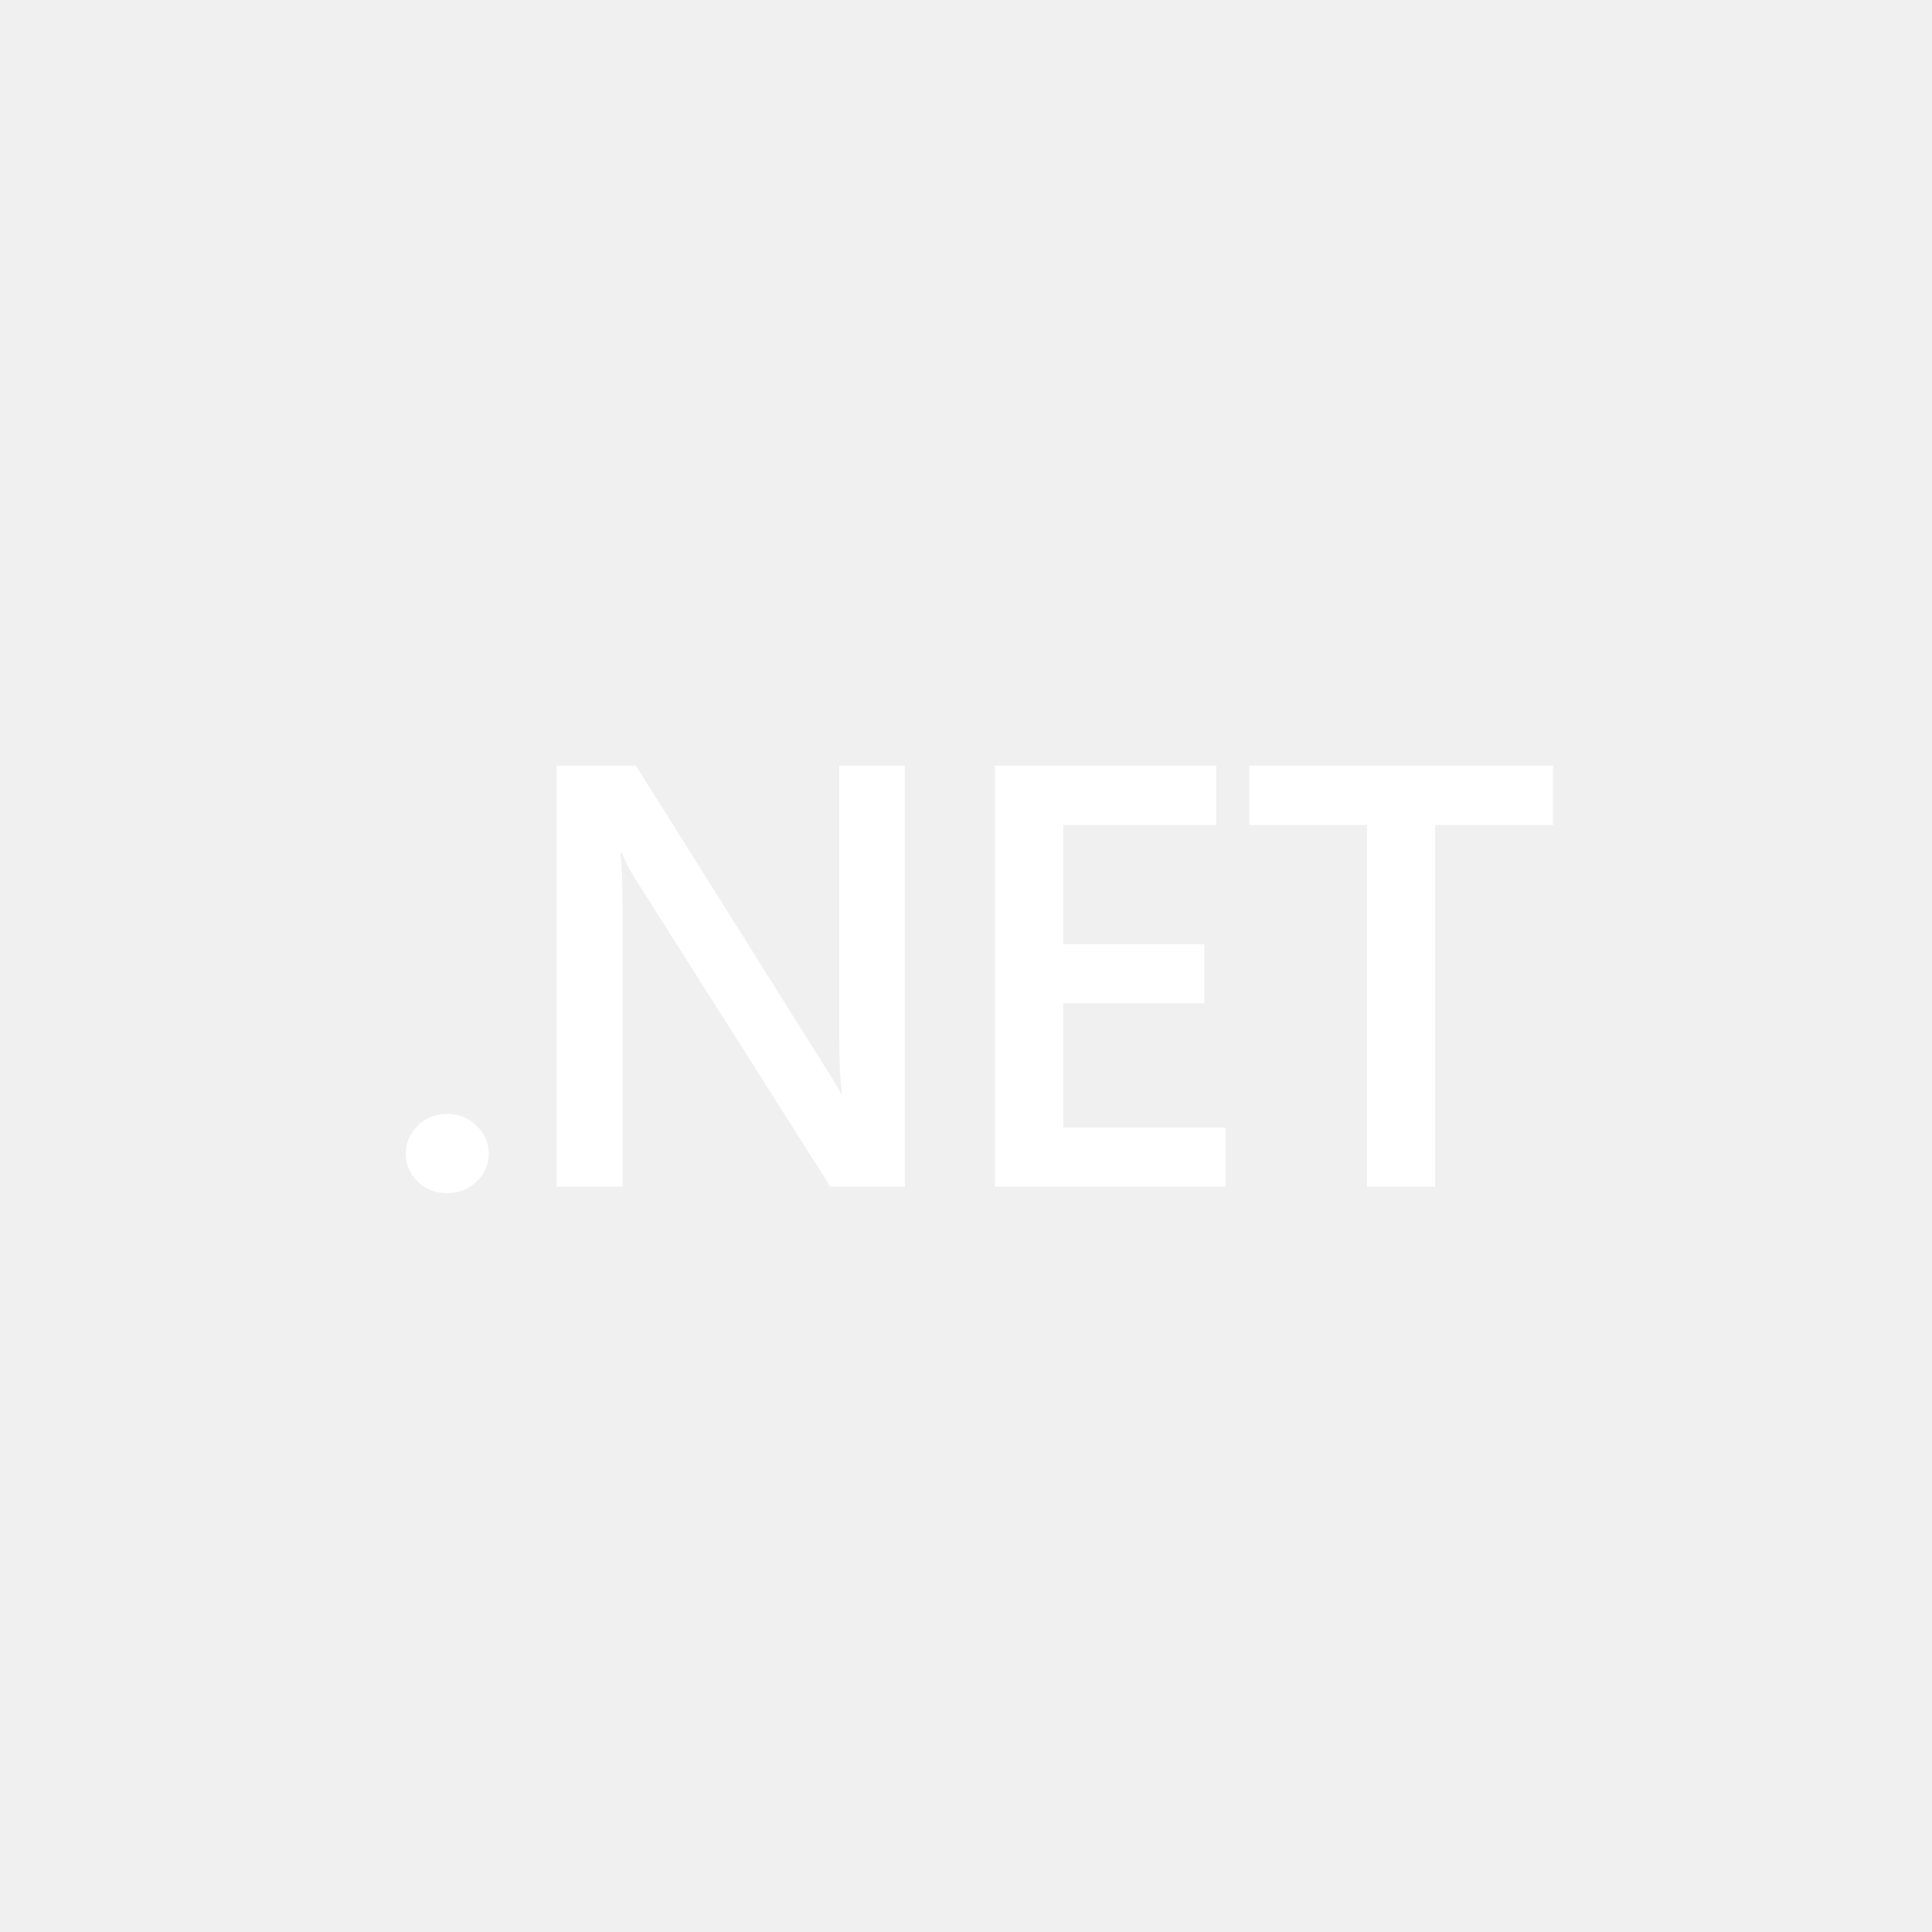
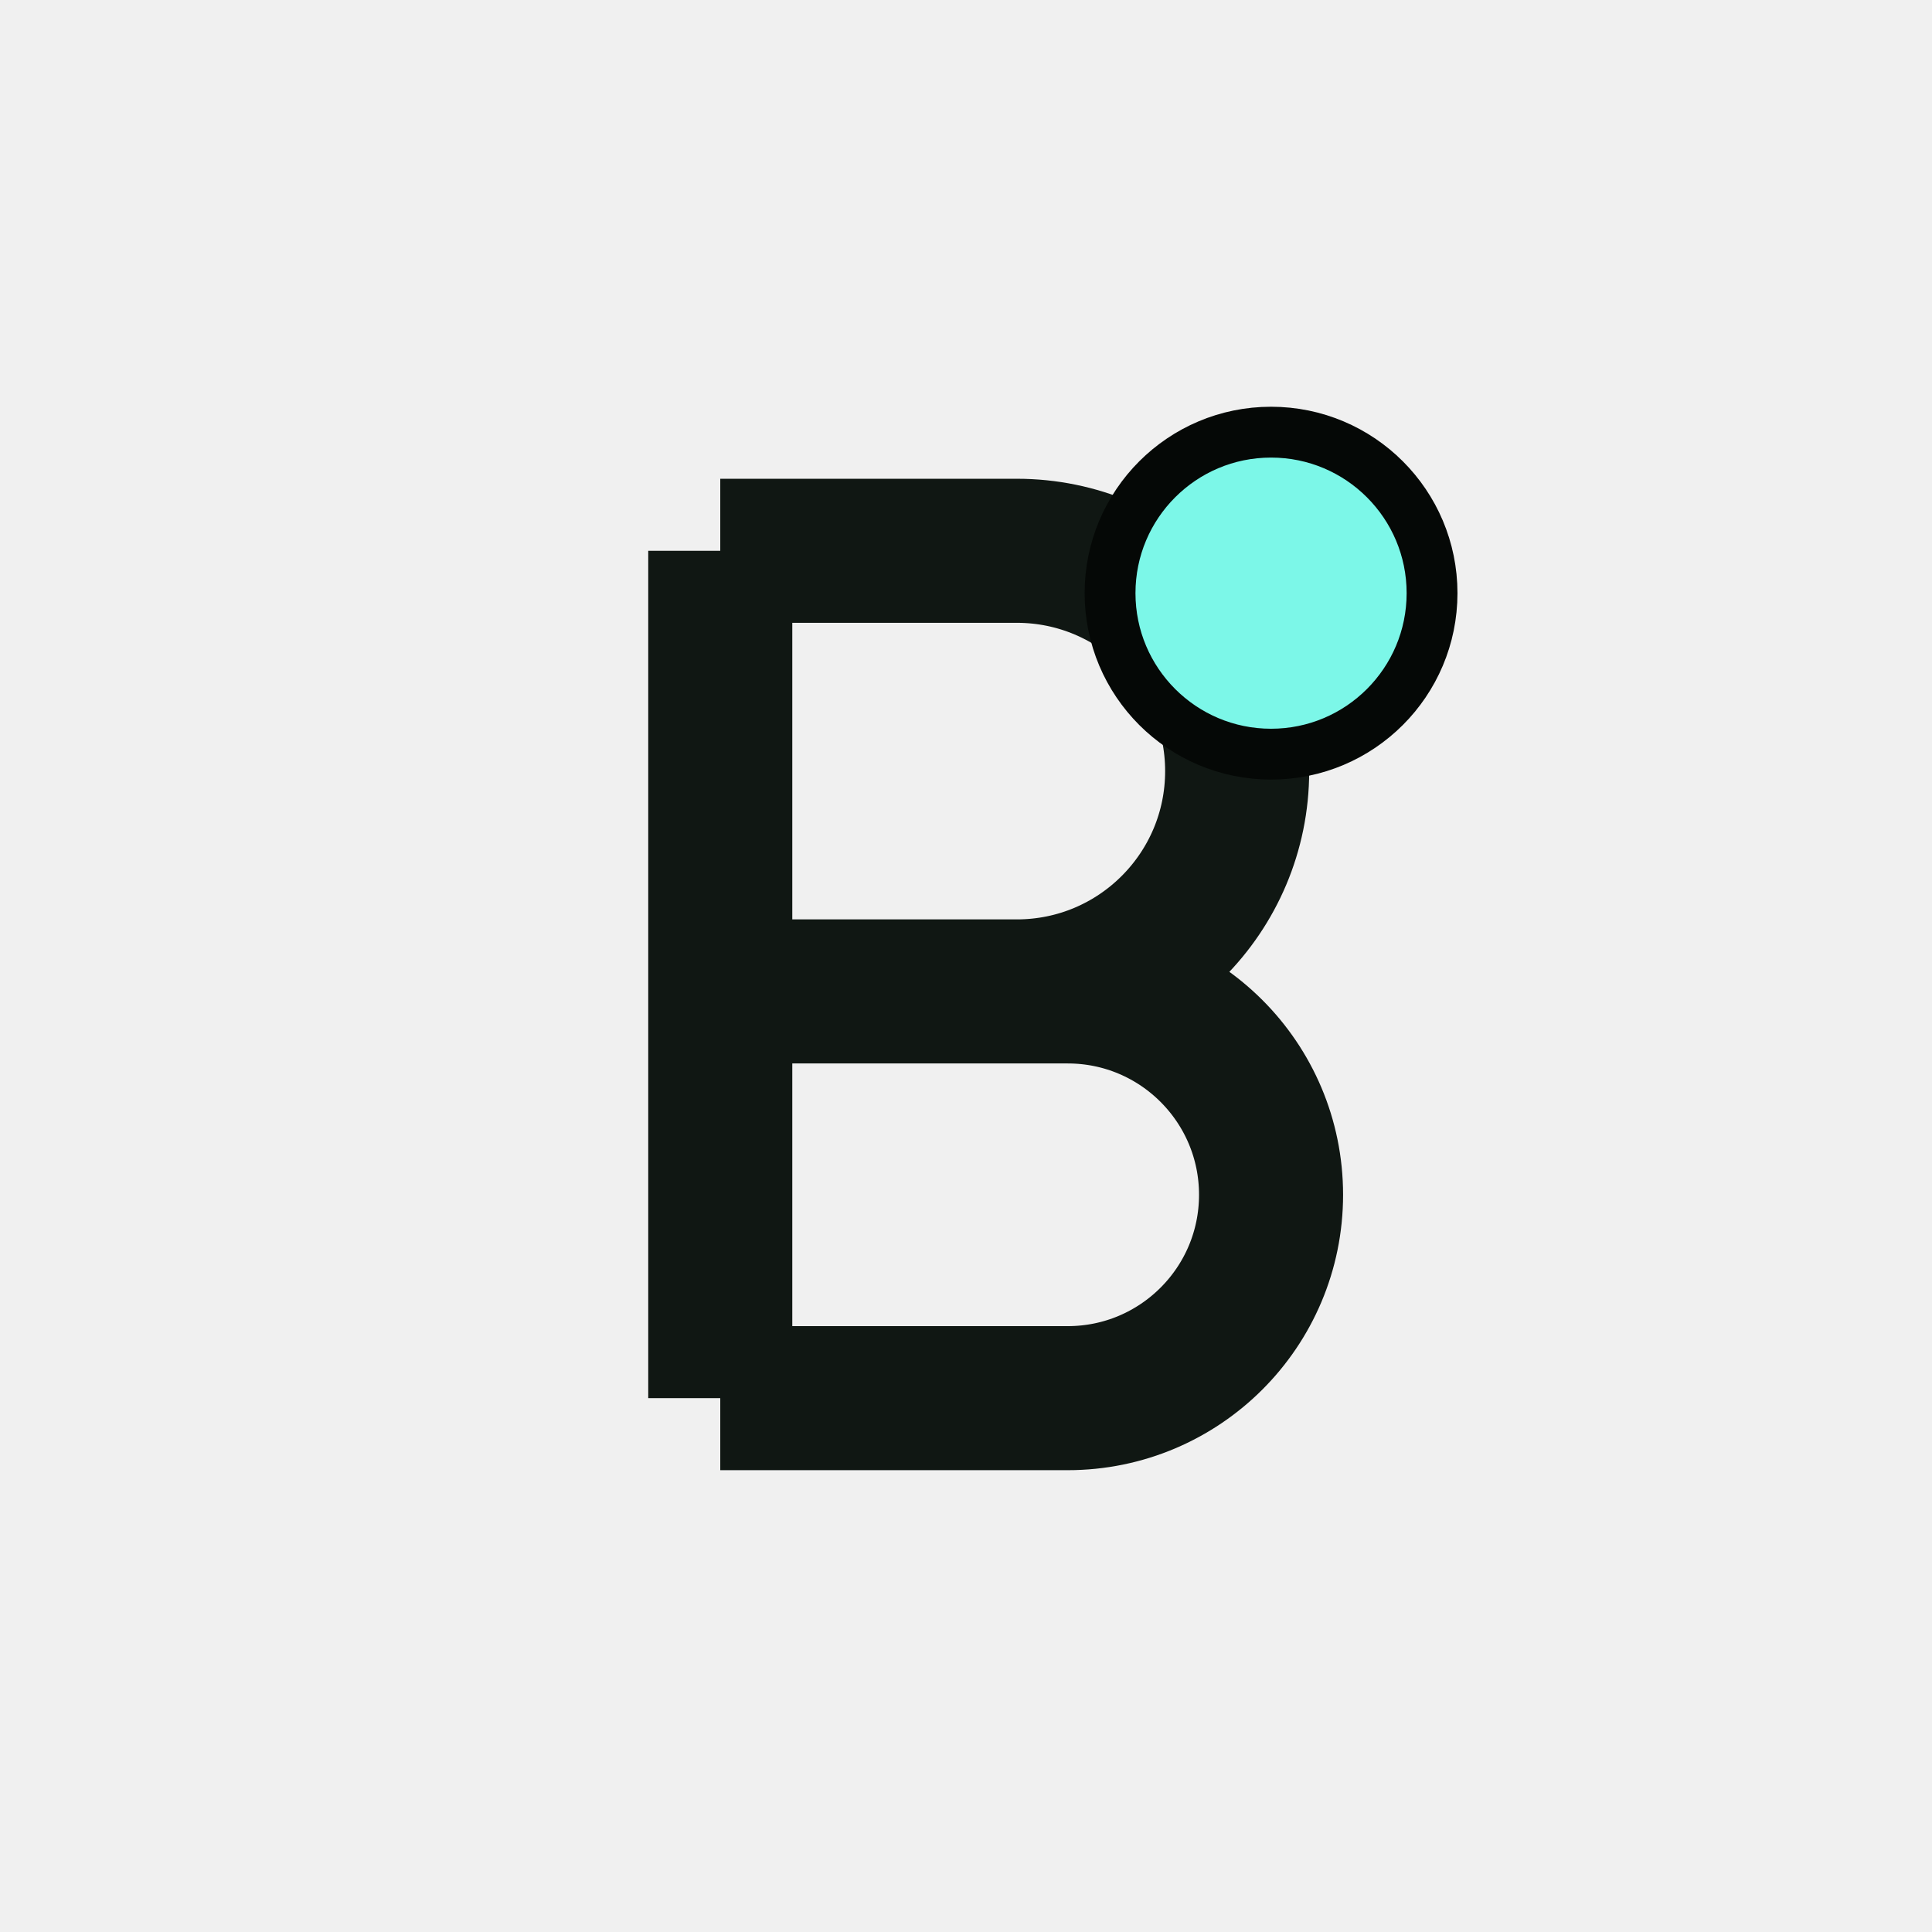
- <svg xmlns="http://www.w3.org/2000/svg" width="456" height="456" viewBox="0 0 456 456" version="1.1" xml:space="preserve" style="fill-rule:evenodd;clip-rule:evenodd;stroke-linejoin:round;stroke-miterlimit:2;">
-   <path d="m 105.5,281.609 c -2.703,0 -5.001,-0.9 -6.893,-2.702 -1.892,-1.848 -2.838,-4.042 -2.838,-6.582 0,-2.587 0.946,-4.804 2.838,-6.652 1.892,-1.848 4.19,-2.772 6.893,-2.772 2.748,0 5.068,0.924 6.96,2.772 1.937,1.848 2.906,4.064 2.906,6.652 0,2.54 -0.968,4.734 -2.906,6.582 -1.892,1.802 -4.212,2.702 -6.96,2.702 z" style="fill:#ffffff;fill-rule:nonzero;stroke-width:0.838" />
-   <path d="M 213.561,280.084 H 195.99 L 149.7,207.054 c -1.171,-1.848 -2.14,-3.765 -2.906,-5.751 h -0.406 c 0.361,2.125 0.541,6.675 0.541,13.65 v 65.132 h -15.543 v -99.36 h 18.719 l 44.737,71.298 c 1.892,2.957 3.109,4.989 3.649,6.098 h 0.27 c -0.45,-2.632 -0.676,-7.09 -0.676,-13.373 v -64.023 h 15.476 z" style="fill:#ffffff;fill-rule:nonzero;stroke-width:0.838" />
-   <path d="m 289.251,280.084 h -54.401 v -99.36 h 52.238 v 13.997 h -36.154 v 28.131 h 33.316 v 13.927 h -33.316 v 29.378 h 38.316 z" style="fill:#ffffff;fill-rule:nonzero;stroke-width:0.838" />
-   <path d="M 366.565,194.721 H 338.722 v 85.363 h -16.084 v -85.363 h -27.775 v -13.997 h 71.701 z" style="fill:#ffffff;fill-rule:nonzero;stroke-width:0.838" />
+ <svg xmlns="http://www.w3.org/2000/svg" width="456" height="456" viewBox="0 0 456 456" version="1.1">
+   <path d="M170 130V330M170 130H240A52 52 0 0 1 240 234H170M170 234H252A48 48 0 0 1 252 330H170" fill="none" stroke="#101713" stroke-width="34" stroke-linejoin="miter" />
+   <circle cx="300" cy="140" r="38" fill="#7CF7E8" stroke="#050806" stroke-width="12" />
</svg>
